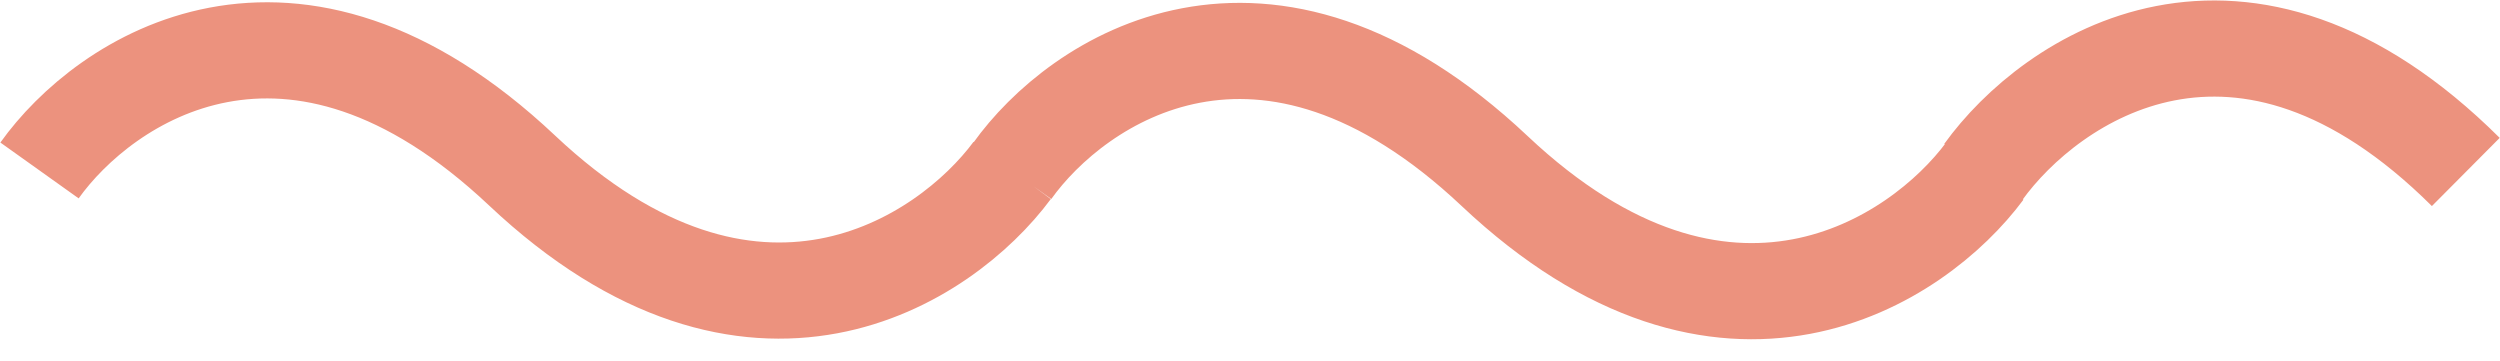
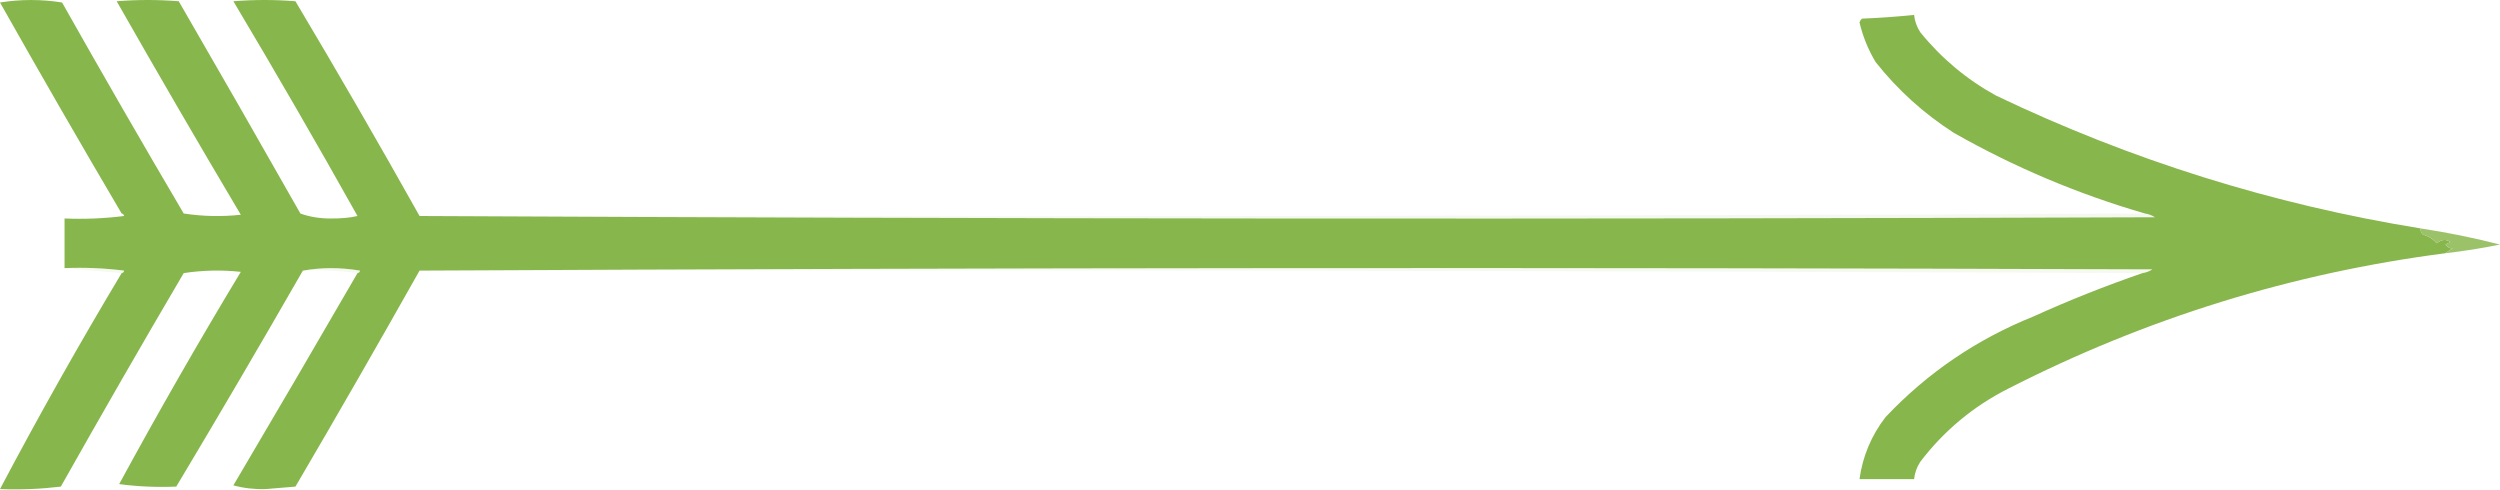
- <svg xmlns="http://www.w3.org/2000/svg" width="104" height="15" fill="none" viewBox="0 0 104 15">
-   <path stroke="#EC927E" stroke-width="4" d="M1.644 7.091c2.689-3.77 10.468-9.05 20.072 0s17.595 3.771 20.39 0m0 .025c2.689-3.77 10.468-9.05 20.072 0s17.595 3.77 20.39 0m-.064.038c2.795-3.875 10.722-9.299 20.073 0" />
+ <svg xmlns="http://www.w3.org/2000/svg" version="1.1" viewBox="0 0 1007 197.119" preserveAspectRatio="xMidYMid meet" style="clip-rule:evenodd;fill-rule:evenodd;image-rendering:optimizeQuality;shape-rendering:geometricPrecision;text-rendering:geometricPrecision" id="svg606">
+   <defs id="defs610" />
+   <g id="g384" transform="translate(-3622.5,-1335.497)">
+     <path style="opacity:0.996;fill:#87b64b" d="m 3743.5,1421.5 c 3.61,1.32 7.61,1.99 12,2 4.42,0.04 8.09,-0.3 11,-1 -16.28,-29.05 -32.94,-57.88 -50,-86.5 8.33,-0.67 16.67,-0.67 25,0 17.06,28.62 33.72,57.45 50,86.5 232.83,1.17 465.83,1.33 699,0.5 -1.24,-0.79 -2.58,-1.29 -4,-1.5 -26.96,-7.82 -52.63,-18.65 -77,-32.5 -12.1,-7.77 -22.6,-17.27 -31.5,-28.5 -3,-5 -5.17,-10.34 -6.5,-16 0.21,-0.59 0.54,-1.09 1,-1.5 7.03,-0.28 14.03,-0.78 21,-1.5 0.26,2.52 1.09,4.85 2.5,7 8.52,10.5 18.68,19 30.5,25.5 54.41,26.02 111.41,43.85 171,53.5 -0.09,1 0.25,1.83 1,2.5 2.23,0.62 4.06,1.79 5.5,3.5 1.97,-1.6 3.8,-1.77 5.5,-0.5 -0.67,0.33 -1.33,0.67 -2,1 0.97,1.2 1.97,1.7 3,1.5 -1.1,0.68 -2.1,1.34 -3,2 -61.81,7.99 -120.48,26.16 -176,54.5 -14.12,7.13 -25.95,16.97 -35.5,29.5 -1.41,2.15 -2.24,4.48 -2.5,7 -7.33,0 -14.67,0 -22,0 1.29,-9.26 4.79,-17.59 10.5,-25 16.82,-17.8 36.65,-31.3 59.5,-40.5 14.41,-6.53 29.08,-12.36 44,-17.5 1.42,-0.21 2.76,-0.71 4,-1.5 -232.83,-0.83 -465.5,-0.67 -698,0.5 -16.39,29.11 -33.06,58.11 -50,87 -4,0.33 -8,0.67 -12,1 -4.51,0.14 -8.84,-0.36 -13,-1.5 16.8,-28.45 33.47,-56.95 50,-85.5 0.54,-0.06 0.88,-0.39 1,-1 -7.82,-1.32 -15.49,-1.32 -23,0 -16.76,29.2 -33.76,58.2 -51,87 -7.85,0.33 -15.52,-0.01 -23,-1 15.68,-28.85 32.01,-57.35 49,-85.5 -7.69,-0.83 -15.35,-0.66 -23,0.5 -16.75,28.5 -33.25,57.17 -49.5,86 -8.08,0.98 -16.25,1.32 -24.5,1 15.54,-29.42 31.88,-58.42 49,-87 0.54,-0.06 0.88,-0.39 1,-1 -7.97,-1 -15.97,-1.33 -24,-1 0,-6.67 0,-13.33 0,-20 8.03,0.33 16.03,0 24,-1 -0.12,-0.61 -0.46,-0.94 -1,-1 -16.57,-28.14 -32.91,-56.48 -49,-85 8.33,-1.33 16.67,-1.33 25,0 16.08,28.5 32.41,56.83 49,85 7.65,1.16 15.31,1.33 23,0.5 -16.92,-28.5 -33.59,-57.17 -50,-86 8.33,-0.67 16.67,-0.67 25,0 16.47,28.45 32.8,56.95 49,85.5 z" id="path382" />
+   </g>
+   <g id="g436" transform="translate(-3622.5,-1335.497)">
+     <path style="opacity:0.027;fill:#dbe6c4" d="m 3671.5,1421.5 c 0.54,0.06 0.88,0.39 1,1 -7.97,1 -15.97,1.33 -24,1 7.67,-0.67 15.33,-1.33 23,-2 z" id="path434" />
+   </g>
+   <g id="g440" transform="translate(-3622.5,-1335.497)">
+     <path style="opacity:0.027;fill:#dae6c2" d="m 3743.5,1421.5 c 7.58,0.97 15.25,1.3 23,1 -2.91,0.7 -6.58,1.04 -11,1 -4.39,-0.01 -8.39,-0.68 -12,-2 z" id="path438" />
+   </g>
+   <g id="g444" transform="translate(-3622.5,-1335.497)">
+     <path style="opacity:0.149;fill:#bcd398" d="m 4486.5,1421.5 c 1.42,0.21 2.76,0.71 4,1.5 -233.17,0.83 -466.17,0.67 -699,-0.5 231.83,0.33 463.5,0 695,-1 z" id="path442" />
+   </g>
+   <g id="g448" transform="translate(-3622.5,-1335.497)">
+     <path style="opacity:0.96;fill:#98bf63" d="m 4597.5,1427.5 c 10.84,1.64 21.51,3.8 32,6.5 -7.29,1.49 -14.62,2.66 -22,3.5 0.9,-0.66 1.9,-1.32 3,-2 -1.03,0.2 -2.03,-0.3 -3,-1.5 0.67,-0.33 1.33,-0.67 2,-1 -1.7,-1.27 -3.53,-1.1 -5.5,0.5 -1.44,-1.71 -3.27,-2.88 -5.5,-3.5 -0.75,-0.67 -1.09,-1.5 -1,-2.5 z" id="path446" />
+   </g>
+   <g id="g480" transform="translate(-3622.5,-1335.497)">
+     <path style="opacity:0.149;fill:#bdd49a" d="m 3648.5,1443.5 c 8.03,-0.33 16.03,0 24,1 -0.12,0.61 -0.46,0.94 -1,1 -7.67,-0.67 -15.33,-1.33 -23,-2 z" id="path478" />
+   </g>
+   <g id="g484" transform="translate(-3622.5,-1335.497)">
+     <path style="opacity:0.149;fill:#bcd498" d="m 3744.5,1444.5 c 7.51,-1.32 15.18,-1.32 23,0 -0.12,0.61 -0.46,0.94 -1,1 -7.15,-0.99 -14.48,-1.32 -22,-1 z" id="path482" />
+   </g>
+   <g id="g488" transform="translate(-3622.5,-1335.497)">
+     <path style="opacity:0.149;fill:#bcd498" d="m 3791.5,1444.5 c 232.5,-1.17 465.17,-1.33 698,-0.5 -1.24,0.79 -2.58,1.29 -4,1.5 -231.17,-1 -462.5,-1.33 -694,-1 z" id="path486" />
+   </g>
+   <g id="g564" transform="translate(-3622.5,-1335.497)">
+     <path style="opacity:0.028;fill:#dbe6c4" d="m 3670.5,1530.5 c 7.48,0.99 15.15,1.33 23,1 -7.84,1.32 -15.84,1.32 -24,0 0.12,-0.61 0.46,-0.94 1,-1 z" id="path562" />
+   </g>
</svg>
